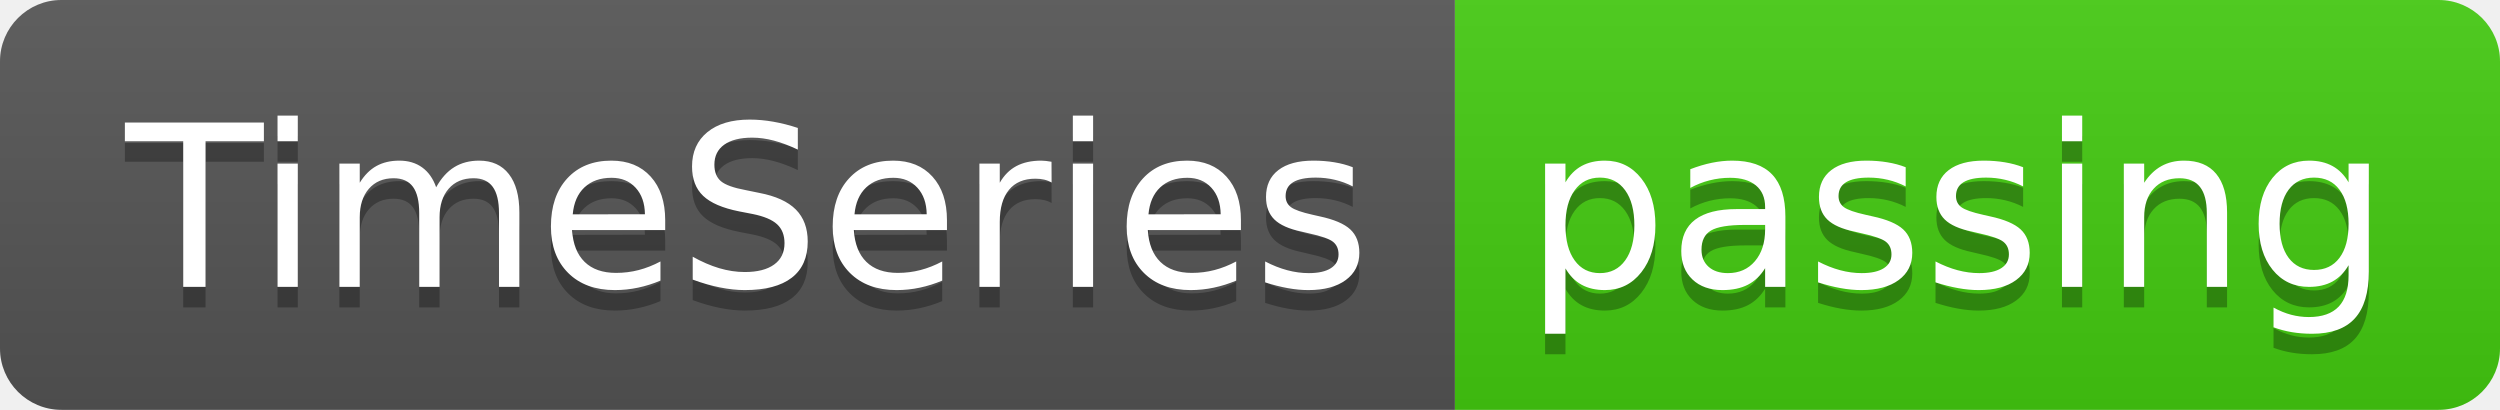
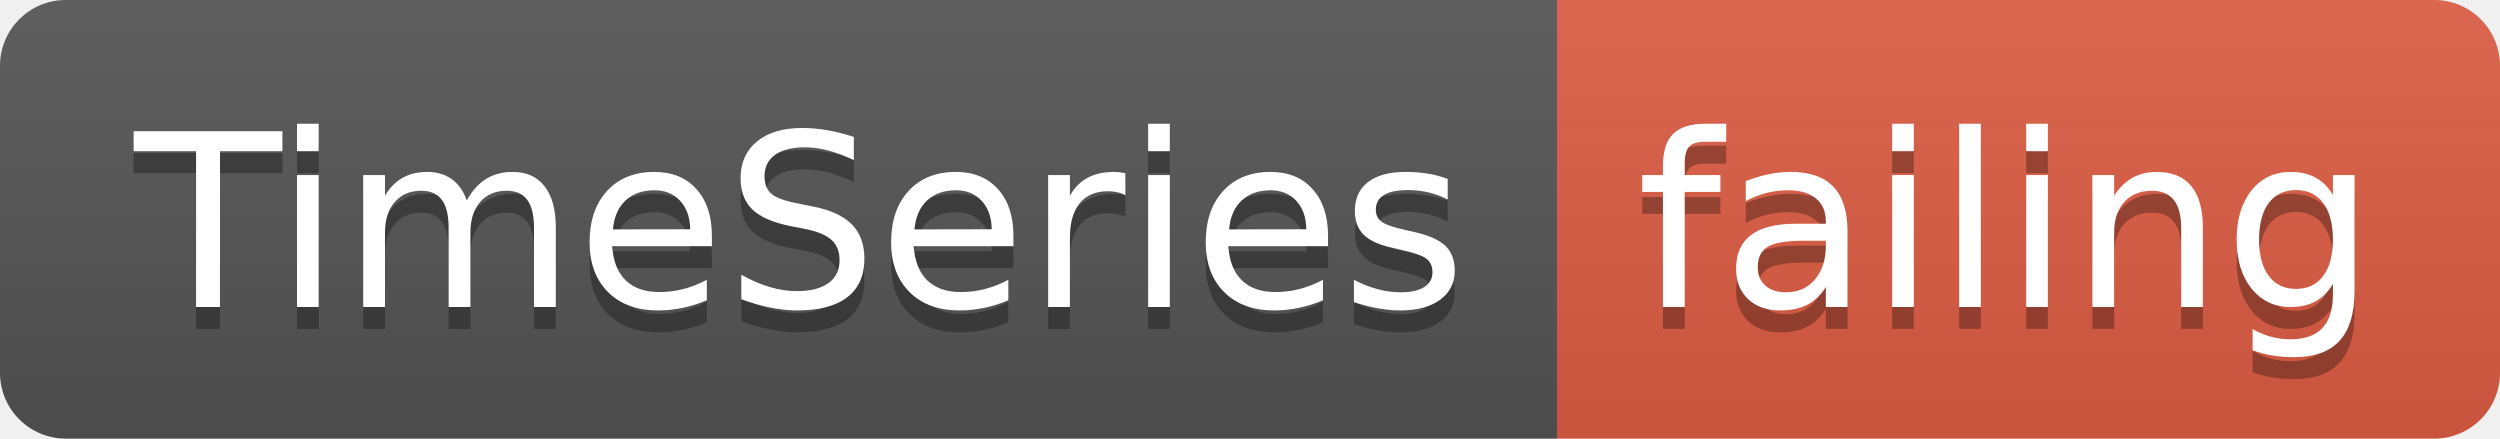
- <svg xmlns="http://www.w3.org/2000/svg" width="122" height="20">
+ <svg xmlns="http://www.w3.org/2000/svg" width="114" height="20">
  <linearGradient id="smooth" x2="0" y2="100%">
    <stop offset="0" stop-color="#bbb" stop-opacity=".1" />
    <stop offset="1" stop-opacity=".1" />
  </linearGradient>
  <clipPath id="round">
-     <rect width="122" height="20" rx="3" fill="#fff" />
+     <rect width="114" height="20" rx="3" fill="#fff" />
  </clipPath>
  <g clip-path="url(#round)">
    <rect width="71" height="20" fill="#555" />
-     <rect x="71" width="51" height="20" fill="#4c1" />
-     <rect width="122" height="20" fill="url(#smooth)" />
+     <rect x="71" width="43" height="20" fill="#e05d44" />
+     <rect width="114" height="20" fill="url(#smooth)" />
  </g>
  <g fill="#fff" text-anchor="middle" font-family="DejaVu Sans,Verdana,Geneva,sans-serif" font-size="110">
    <text x="365" y="150" fill="#010101" fill-opacity=".3" transform="scale(0.1)" textLength="610" lengthAdjust="spacing">TimeSeries</text>
    <text x="365" y="140" transform="scale(0.1)" textLength="610" lengthAdjust="spacing">TimeSeries</text>
-     <text x="955" y="150" fill="#010101" fill-opacity=".3" transform="scale(0.1)" textLength="410" lengthAdjust="spacing">passing</text>
-     <text x="955" y="140" transform="scale(0.1)" textLength="410" lengthAdjust="spacing">passing</text>
+     <text x="915" y="150" fill="#010101" fill-opacity=".3" transform="scale(0.1)" textLength="330" lengthAdjust="spacing">failing</text>
+     <text x="915" y="140" transform="scale(0.1)" textLength="330" lengthAdjust="spacing">failing</text>
  </g>
</svg>
